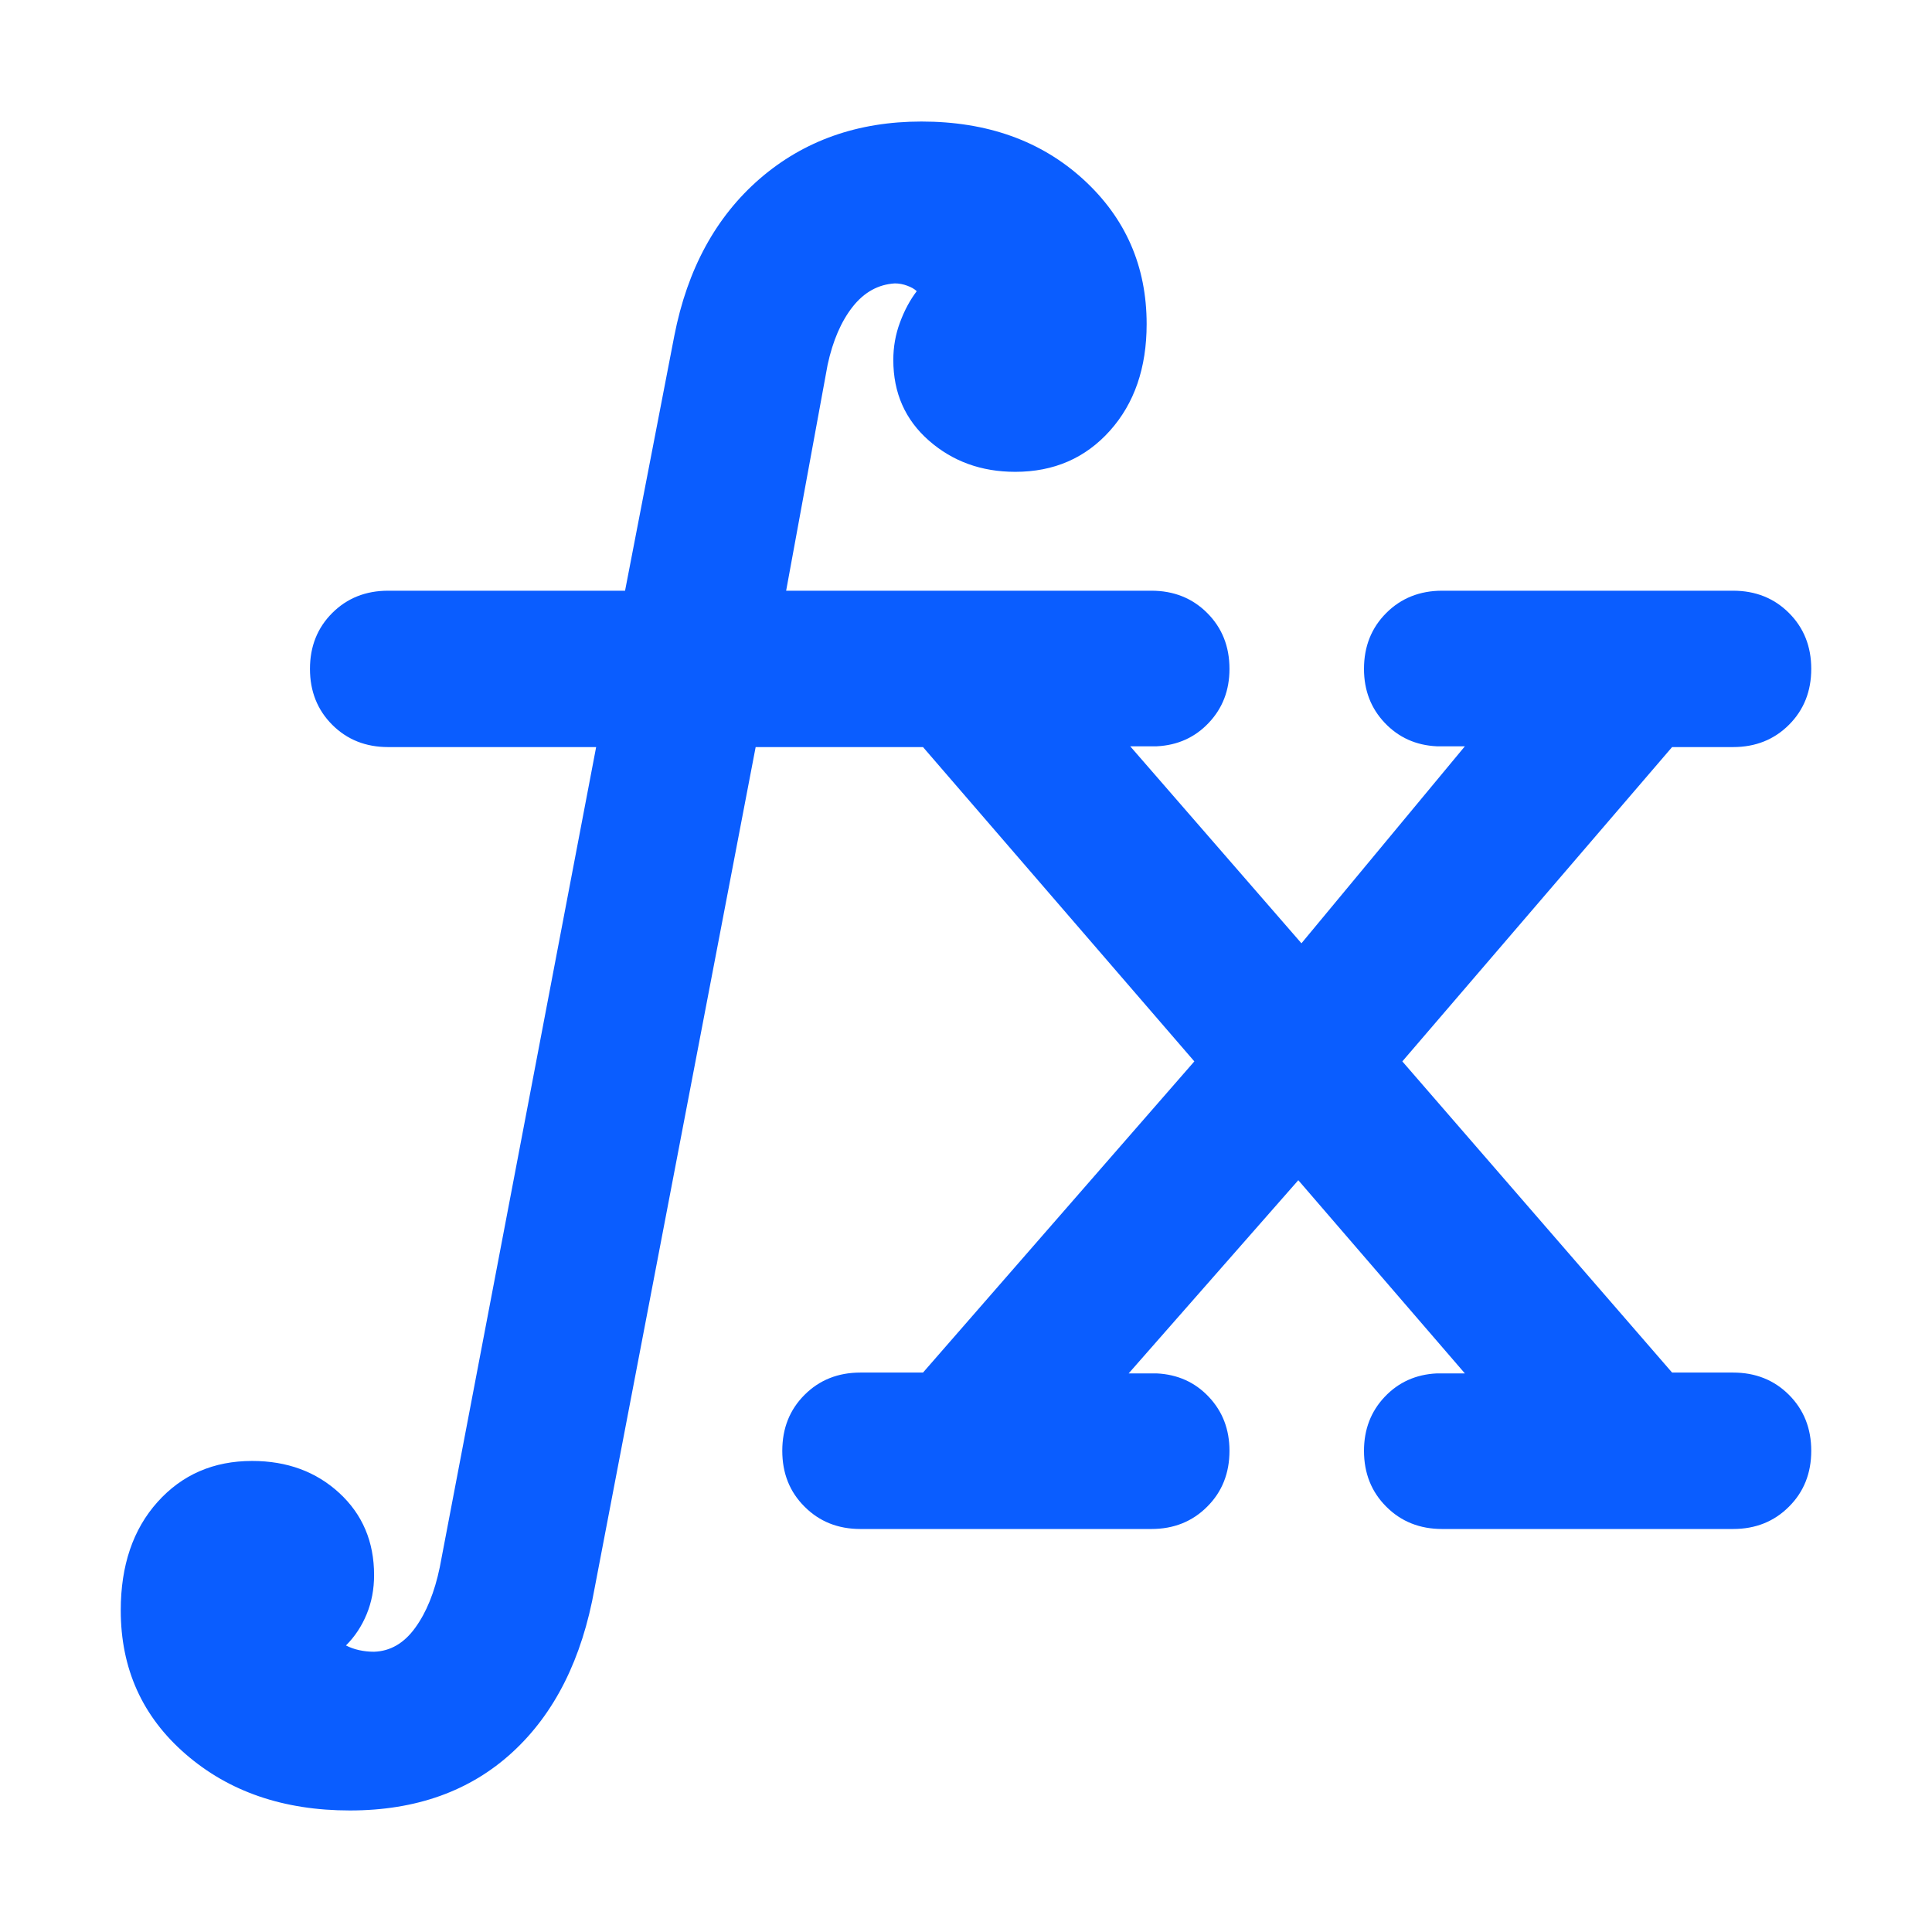
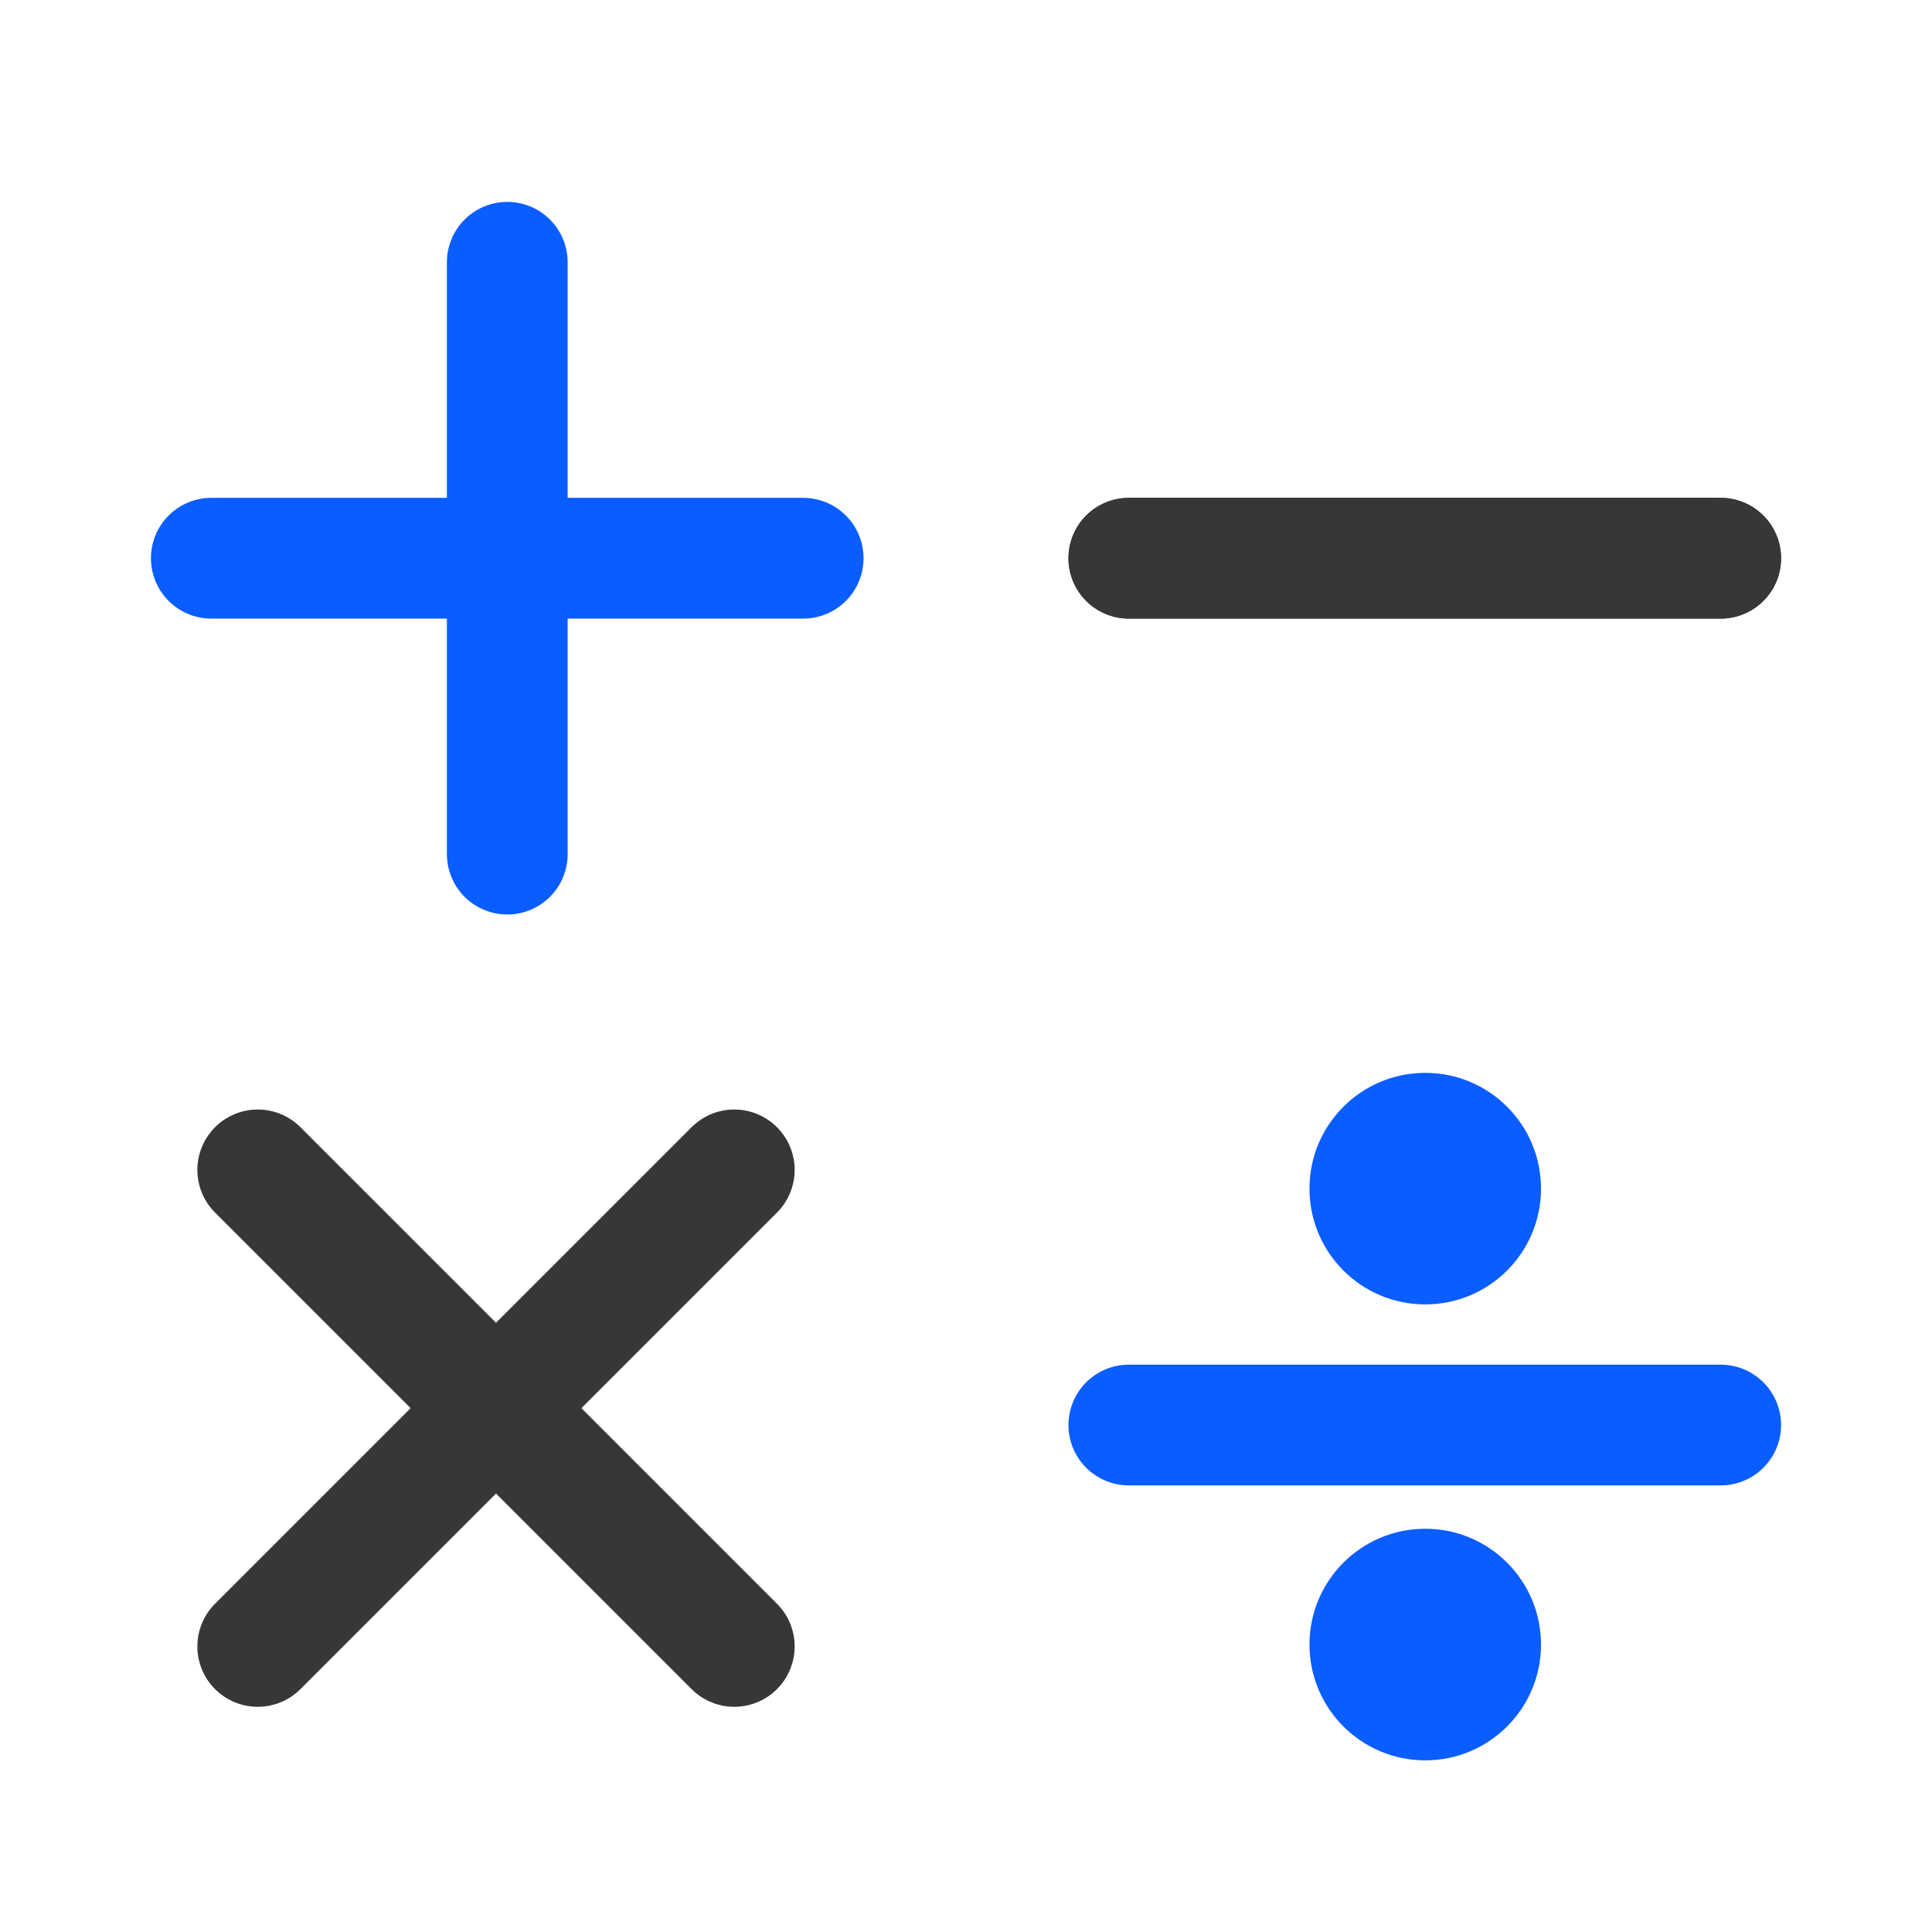
- <svg xmlns="http://www.w3.org/2000/svg" width="32" height="32" viewBox="-2 -2.013 32 32" fill="none">
+ <svg xmlns="http://www.w3.org/2000/svg" width="32" height="32" viewBox="-2 -2.844 32 32" fill="none">
  <g id="Content_STROKE">
-     <path id="Vector" d="M3.795 27.974C2.698 27.974 1.792 27.663 1.075 27.041C0.358 26.42 0 25.626 0 24.659C0 23.916 0.203 23.318 0.609 22.865C1.015 22.412 1.537 22.185 2.176 22.185C2.754 22.185 3.236 22.362 3.62 22.716C4.004 23.07 4.196 23.523 4.196 24.076C4.196 24.309 4.155 24.525 4.073 24.723C3.991 24.922 3.877 25.095 3.73 25.241C3.799 25.276 3.872 25.302 3.95 25.319C4.028 25.336 4.11 25.345 4.196 25.345C4.464 25.336 4.691 25.205 4.876 24.95C5.062 24.695 5.198 24.36 5.284 23.946L7.874 10.361H4.429C4.058 10.361 3.749 10.238 3.503 9.992C3.257 9.746 3.134 9.437 3.134 9.066C3.134 8.694 3.257 8.386 3.503 8.14C3.749 7.894 4.058 7.771 4.429 7.771H8.353L9.169 3.548C9.385 2.443 9.858 1.576 10.587 0.945C11.317 0.315 12.209 0 13.262 0C14.35 0 15.243 0.319 15.943 0.958C16.642 1.597 16.992 2.396 16.992 3.354C16.992 4.079 16.789 4.669 16.383 5.122C15.977 5.575 15.455 5.802 14.816 5.802C14.255 5.802 13.778 5.629 13.385 5.284C12.992 4.939 12.796 4.494 12.796 3.95C12.796 3.734 12.832 3.527 12.906 3.329C12.979 3.13 13.072 2.957 13.184 2.81C13.15 2.776 13.098 2.746 13.029 2.72C12.96 2.694 12.891 2.681 12.821 2.681C12.545 2.698 12.312 2.828 12.122 3.069C11.932 3.311 11.794 3.631 11.708 4.028L11.021 7.771H17.07C17.441 7.771 17.749 7.894 17.995 8.14C18.241 8.386 18.364 8.694 18.364 9.066C18.364 9.42 18.25 9.717 18.021 9.959C17.793 10.201 17.505 10.331 17.16 10.348H16.72L19.556 13.611L22.263 10.348H21.796C21.451 10.331 21.164 10.201 20.935 9.959C20.706 9.717 20.592 9.42 20.592 9.066C20.592 8.694 20.715 8.386 20.961 8.14C21.207 7.894 21.516 7.771 21.887 7.771H26.705C27.076 7.771 27.385 7.894 27.631 8.14C27.877 8.386 28 8.694 28 9.066C28 9.437 27.877 9.746 27.631 9.992C27.385 10.238 27.076 10.361 26.705 10.361H25.695L21.227 15.567L25.695 20.721H26.705C27.076 20.721 27.385 20.844 27.631 21.09C27.877 21.337 28 21.645 28 22.017C28 22.388 27.877 22.697 27.631 22.942C27.385 23.189 27.076 23.312 26.705 23.312H21.887C21.516 23.312 21.207 23.189 20.961 22.942C20.715 22.697 20.592 22.388 20.592 22.017C20.592 21.663 20.706 21.365 20.935 21.123C21.164 20.881 21.451 20.752 21.796 20.735H22.263L19.504 17.535L16.694 20.735H17.16C17.505 20.752 17.793 20.881 18.021 21.123C18.25 21.365 18.364 21.663 18.364 22.017C18.364 22.388 18.241 22.697 17.995 22.942C17.749 23.189 17.441 23.312 17.07 23.312H12.252C11.88 23.312 11.572 23.189 11.326 22.942C11.079 22.697 10.957 22.388 10.957 22.017C10.957 21.645 11.079 21.337 11.326 21.09C11.572 20.844 11.88 20.721 12.252 20.721H13.288L17.782 15.567L13.288 10.361H10.516L7.848 24.296C7.641 25.461 7.188 26.366 6.488 27.009C5.789 27.652 4.891 27.974 3.795 27.974Z" fill="#0A5DFF" />
+     <path id="Vector" d="M1.5 6.402H11.303" stroke="#0A5DFF" stroke-width="2" stroke-linecap="round" stroke-linejoin="round" />
+     <path id="Vector_2" d="M6.402 11.303V1.5" stroke="#0A5DFF" stroke-width="2" stroke-linecap="round" stroke-linejoin="round" />
+     <path id="Vector_3" d="M10.162 24.426L2.269 16.533" stroke="#373737" stroke-width="2" stroke-linecap="round" stroke-linejoin="round" />
+     <path id="Vector_4" d="M10.162 16.533L2.269 24.426" stroke="#373737" stroke-width="2" stroke-linecap="round" stroke-linejoin="round" />
+     <path id="Vector_5" d="M16.697 6.402H26.5" stroke="#373737" stroke-width="2" stroke-linecap="round" stroke-linejoin="round" />
+     <path id="Vector_6" d="M16.697 6.402H26.5" stroke="#373737" stroke-width="2" stroke-linecap="round" stroke-linejoin="round" />
+     <path id="Vector_7" d="M16.697 20.759H26.5" stroke="#0A5DFF" stroke-width="2" stroke-linecap="round" stroke-linejoin="round" />
+     <path id="Vector_8" d="M21.607 18.761C22.666 18.761 23.524 17.903 23.524 16.843C23.524 15.784 22.666 14.926 21.607 14.926C20.547 14.926 19.689 15.784 19.689 16.843C19.689 17.903 20.547 18.761 21.607 18.761Z" fill="#0A5DFF" />
+     <path id="Vector_9" d="M21.607 26.313C22.666 26.313 23.524 25.454 23.524 24.395C23.524 23.336 22.666 22.477 21.607 22.477C20.547 22.477 19.689 23.336 19.689 24.395C19.689 25.454 20.547 26.313 21.607 26.313Z" fill="#0A5DFF" />
  </g>
</svg>
